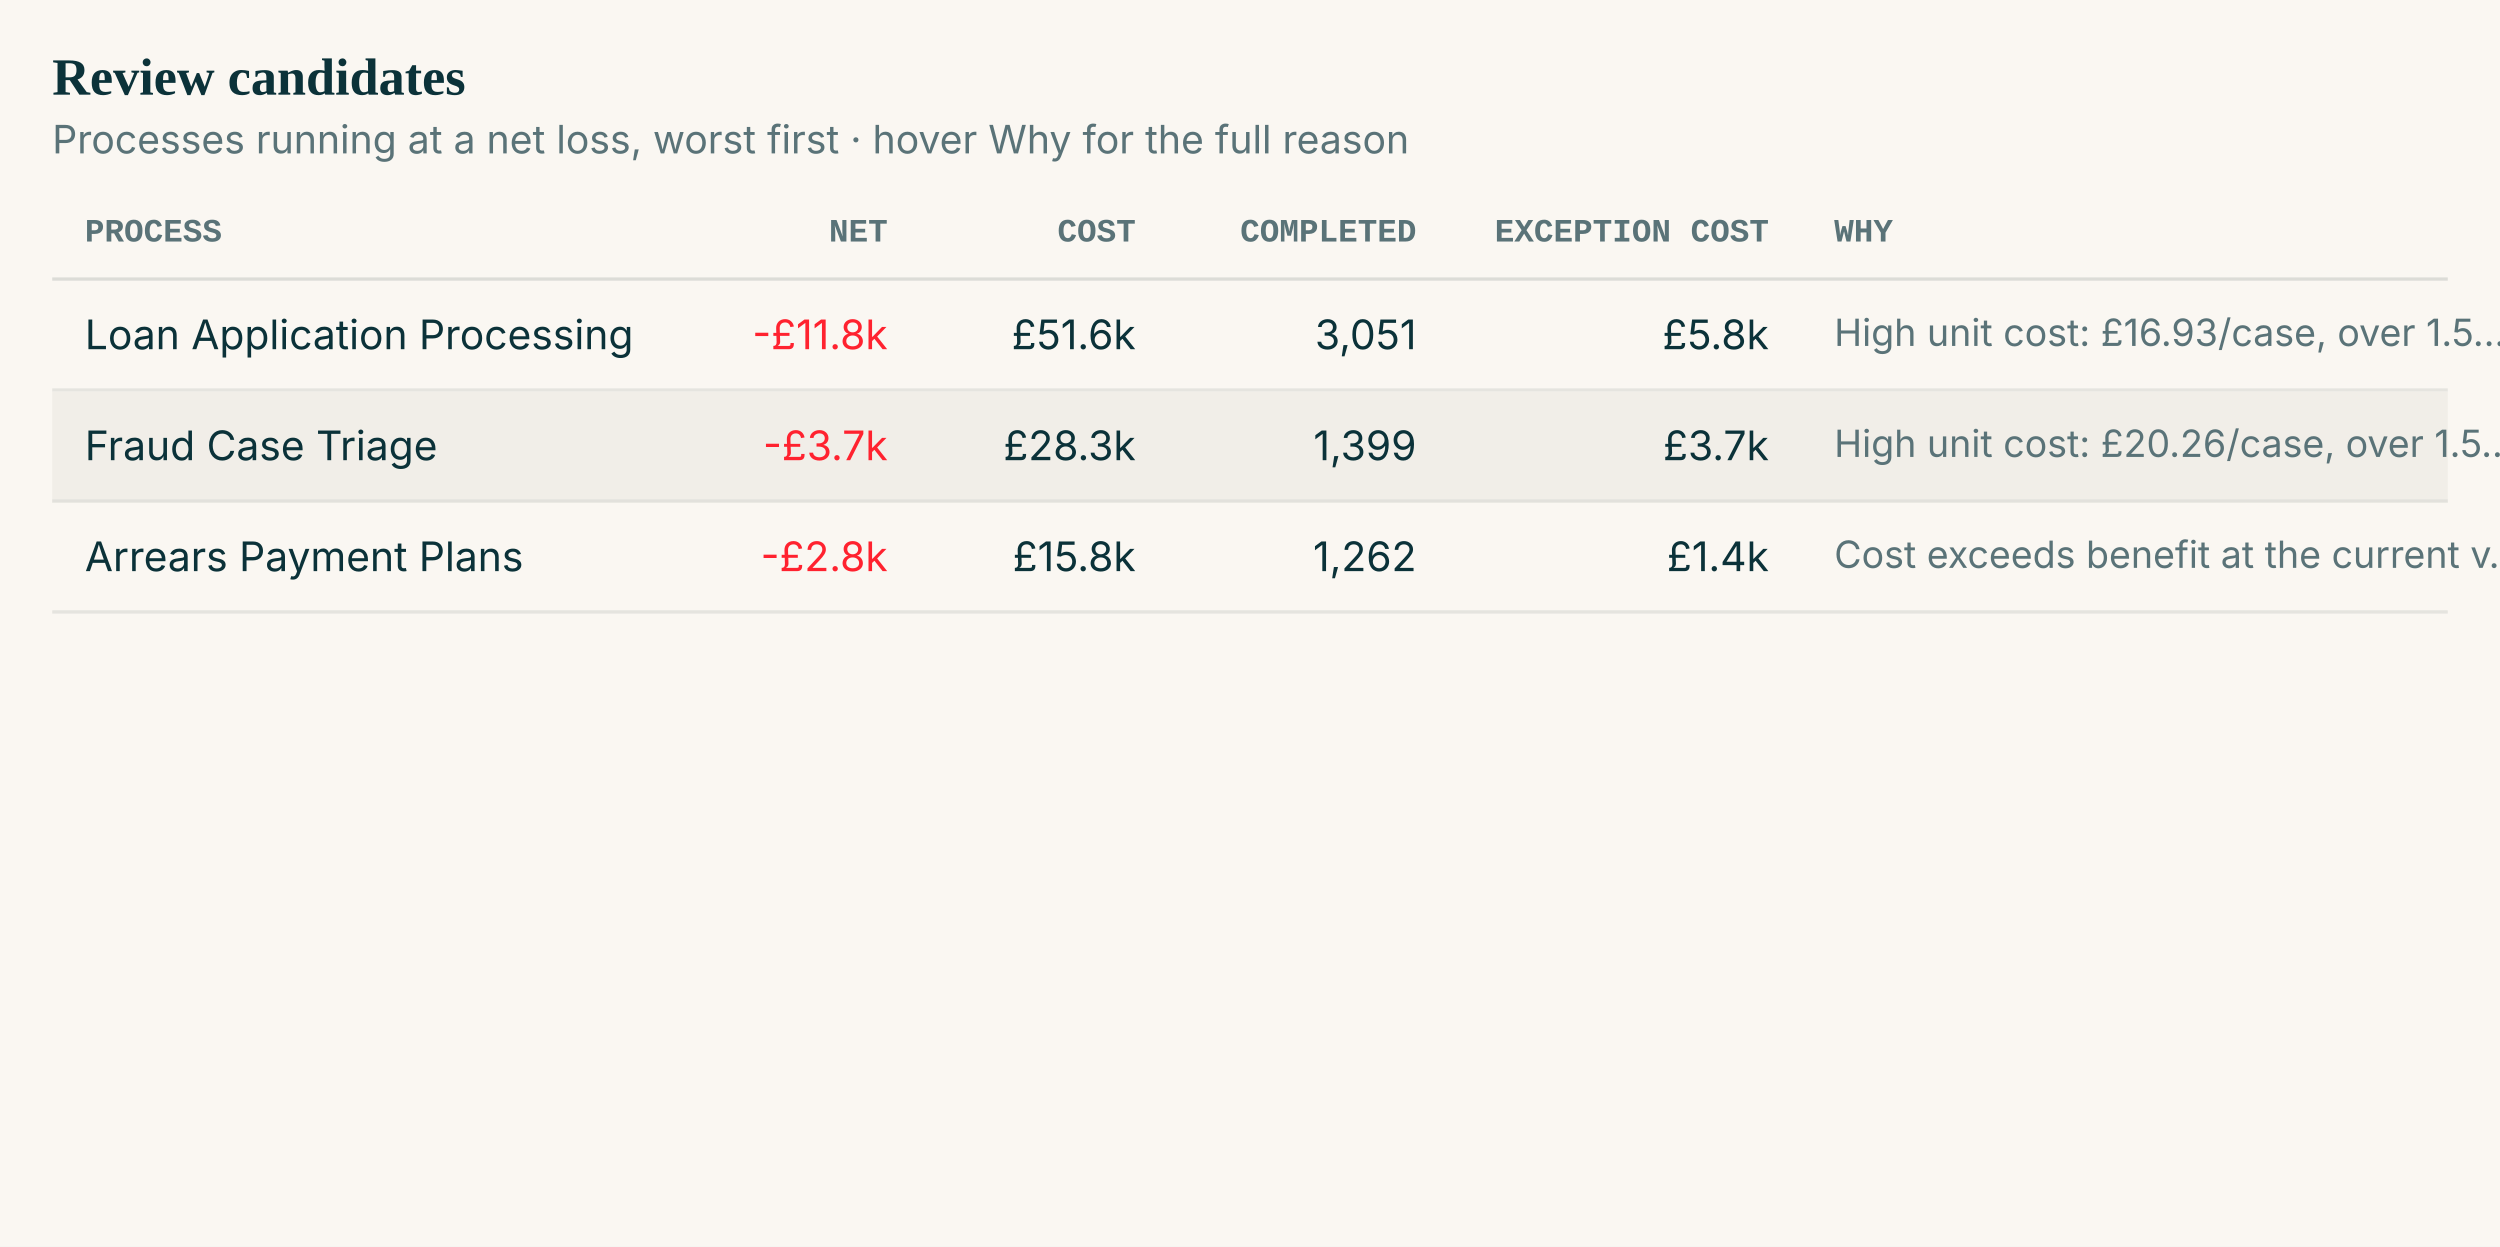
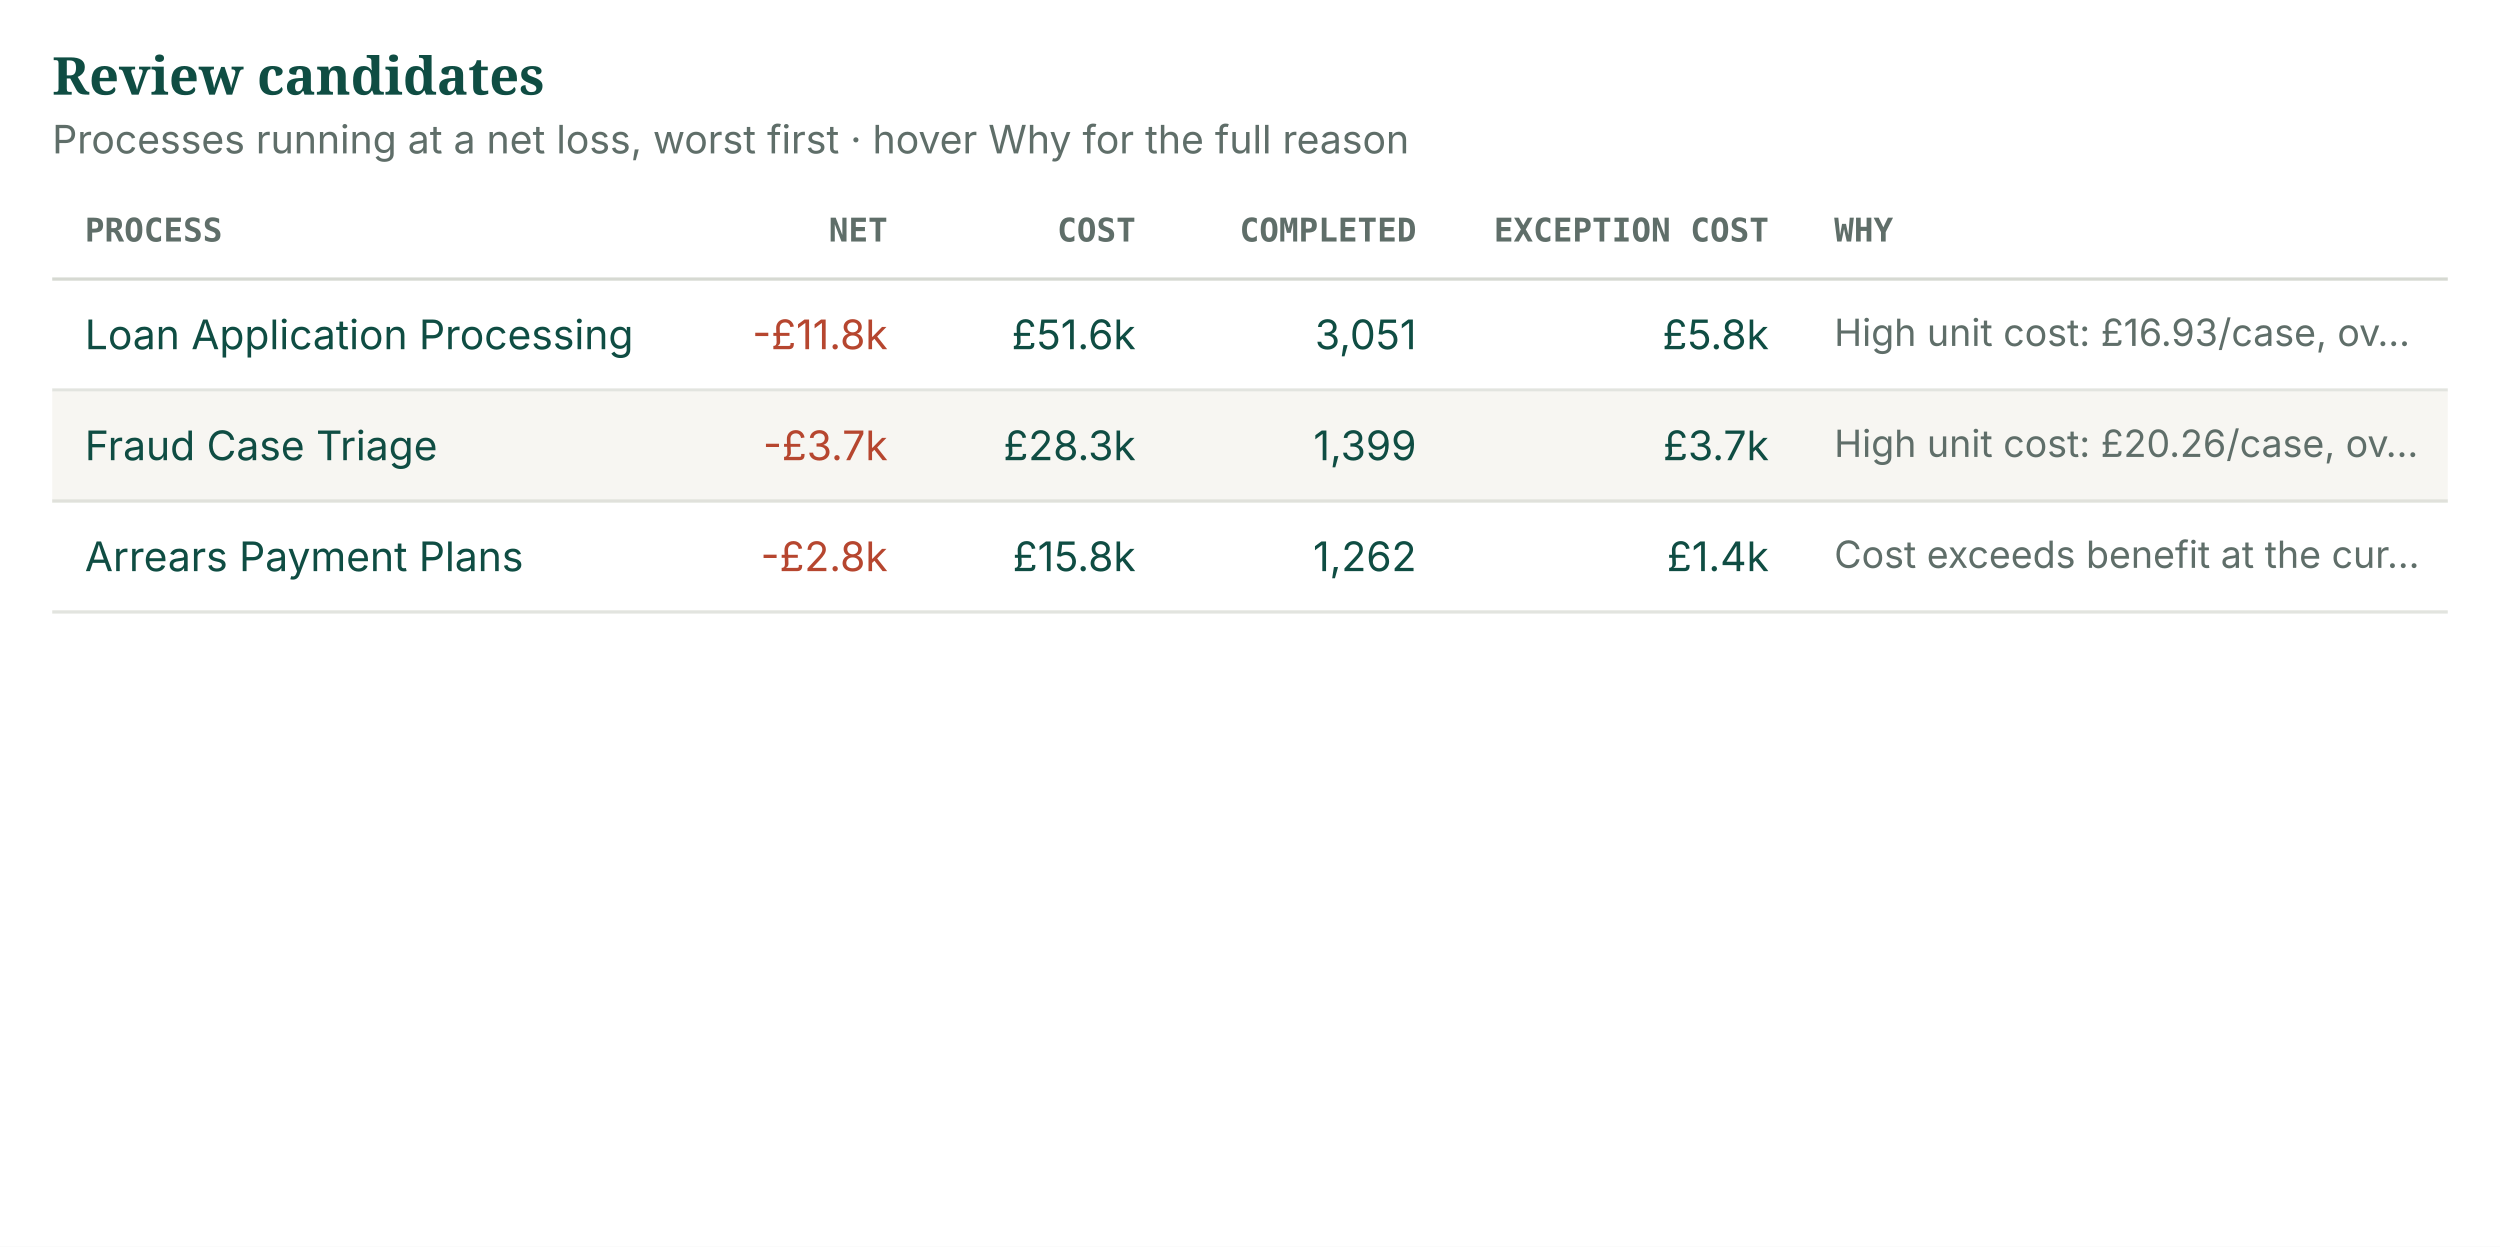
<svg xmlns="http://www.w3.org/2000/svg" version="1.1" class="marks" width="766" height="382" viewBox="0 0 766 382">
-   <rect width="766" height="382" fill="#FAF7F2" />
+   <rect width="766" height="382" fill="#FFFFFF" />
  <g fill="none" stroke-miterlimit="10" transform="translate(0,0)">
    <g class="mark-group role-frame root" role="graphics-object" aria-roledescription="group mark container">
      <g transform="translate(0,0)">
        <path class="background" aria-hidden="true" d="M0,0h766v382h-766Z" />
        <g>
          <g class="mark-text role-mark frame_title" role="graphics-object" aria-roledescription="text mark container">
-             <text text-anchor="start" transform="translate(16,29)" font-family="Georgia, Gelasio, 'Times New Roman', serif" font-size="16px" font-weight="bold" fill="#0B3239">Review candidates</text>
+             <text text-anchor="start" transform="translate(16,29)" font-family="Fraunces, Cambria, Georgia, Gelasio, serif" font-size="16px" font-weight="bold" fill="#0F4D43">Review candidates</text>
          </g>
          <g class="mark-text role-mark" role="graphics-object" aria-roledescription="text mark container">
-             <text text-anchor="start" transform="translate(16,47)" font-family="Calibri, Carlito, 'Segoe UI', Inter, Arial, sans-serif" font-size="12px" fill="#5A7378">Processes running at a net loss, worst first · hover Why for the full reason</text>
+             <text text-anchor="start" transform="translate(16,47)" font-family="Inter, 'Segoe UI', Carlito, Calibri, Arial, sans-serif" font-size="12px" fill="#5F6E69">Processes running at a net loss, worst first · hover Why for the full reason</text>
          </g>
          <g class="mark-text role-mark" role="graphics-object" aria-roledescription="text mark container">
-             <text text-anchor="middle" transform="translate(383,215)" font-family="Calibri, Carlito, 'Segoe UI', Inter, Arial, sans-serif" font-size="13px" fill="#0F766E" opacity="0">No processes are running at a loss for the current filters.</text>
+             <text text-anchor="middle" transform="translate(383,215)" font-family="Inter, 'Segoe UI', Carlito, Calibri, Arial, sans-serif" font-size="13px" fill="#0B8A6B" opacity="0">No processes are running at a loss for the current filters.</text>
          </g>
          <g class="mark-group role-scope" role="graphics-object" aria-roledescription="group mark container">
            <g transform="translate(16,56)">
              <path class="background" aria-hidden="true" d="M0,0h734v30h-734Z" />
              <g>
                <g class="mark-rule role-mark" role="graphics-symbol" aria-roledescription="rule mark container">
-                   <line transform="translate(0,29.5)" x2="734" y2="0" stroke="#DCDCD7" />
+                   <line transform="translate(0,29.5)" x2="734" y2="0" stroke="#D6D9D2" />
                </g>
                <g class="mark-text role-mark" role="graphics-object" aria-roledescription="text mark container">
-                   <text text-anchor="start" transform="translate(10,18)" font-family="'JetBrains Mono', 'Roboto Mono', Consolas, 'Courier New', monospace" font-size="10px" font-weight="bold" fill="#5A7378">PROCESS</text>
+                   <text text-anchor="start" transform="translate(10,18)" font-family="'JetBrains Mono', Consolas, 'Roboto Mono', monospace" font-size="10px" font-weight="bold" fill="#5F6E69">PROCESS</text>
                </g>
                <g class="mark-text role-mark" role="graphics-object" aria-roledescription="text mark container">
-                   <text text-anchor="end" transform="translate(256,18)" font-family="'JetBrains Mono', 'Roboto Mono', Consolas, 'Courier New', monospace" font-size="10px" font-weight="bold" fill="#5A7378">NET</text>
+                   <text text-anchor="end" transform="translate(256,18)" font-family="'JetBrains Mono', Consolas, 'Roboto Mono', monospace" font-size="10px" font-weight="bold" fill="#5F6E69">NET</text>
                </g>
                <g class="mark-text role-mark" role="graphics-object" aria-roledescription="text mark container">
-                   <text text-anchor="end" transform="translate(332,18)" font-family="'JetBrains Mono', 'Roboto Mono', Consolas, 'Courier New', monospace" font-size="10px" font-weight="bold" fill="#5A7378">COST</text>
+                   <text text-anchor="end" transform="translate(332,18)" font-family="'JetBrains Mono', Consolas, 'Roboto Mono', monospace" font-size="10px" font-weight="bold" fill="#5F6E69">COST</text>
                </g>
                <g class="mark-text role-mark" role="graphics-object" aria-roledescription="text mark container">
-                   <text text-anchor="end" transform="translate(418,18)" font-family="'JetBrains Mono', 'Roboto Mono', Consolas, 'Courier New', monospace" font-size="10px" font-weight="bold" fill="#5A7378">COMPLETED</text>
+                   <text text-anchor="end" transform="translate(418,18)" font-family="'JetBrains Mono', Consolas, 'Roboto Mono', monospace" font-size="10px" font-weight="bold" fill="#5F6E69">COMPLETED</text>
                </g>
                <g class="mark-text role-mark" role="graphics-object" aria-roledescription="text mark container">
-                   <text text-anchor="end" transform="translate(526,18)" font-family="'JetBrains Mono', 'Roboto Mono', Consolas, 'Courier New', monospace" font-size="10px" font-weight="bold" fill="#5A7378">EXCEPTION COST</text>
+                   <text text-anchor="end" transform="translate(526,18)" font-family="'JetBrains Mono', Consolas, 'Roboto Mono', monospace" font-size="10px" font-weight="bold" fill="#5F6E69">EXCEPTION COST</text>
                </g>
                <g class="mark-text role-mark" role="graphics-object" aria-roledescription="text mark container">
-                   <text text-anchor="start" transform="translate(546,18)" font-family="'JetBrains Mono', 'Roboto Mono', Consolas, 'Courier New', monospace" font-size="10px" font-weight="bold" fill="#5A7378">WHY</text>
+                   <text text-anchor="start" transform="translate(546,18)" font-family="'JetBrains Mono', Consolas, 'Roboto Mono', monospace" font-size="10px" font-weight="bold" fill="#5F6E69">WHY</text>
                </g>
              </g>
              <path class="foreground" aria-hidden="true" d="" display="none" />
            </g>
          </g>
          <g class="mark-group role-scope tb_row" role="graphics-object" aria-roledescription="group mark container">
            <g transform="translate(16,86)">
              <path class="background" aria-hidden="true" d="M0,0h734v34h-734Z" />
              <g>
                <g class="mark-rule role-mark" role="graphics-symbol" aria-roledescription="rule mark container">
-                   <line transform="translate(0,33.5)" x2="734" y2="0" stroke="#DCDCD7" stroke-opacity="0.7" />
+                   <line transform="translate(0,33.5)" x2="734" y2="0" stroke="#D6D9D2" stroke-opacity="0.7" />
                </g>
                <g class="mark-text role-mark" role="graphics-object" aria-roledescription="text mark container">
-                   <text text-anchor="start" transform="translate(10,21)" font-family="Calibri, Carlito, 'Segoe UI', Inter, Arial, sans-serif" font-size="12.5px" font-weight="normal" fill="#0B3239">Loan Application Processing</text>
+                   <text text-anchor="start" transform="translate(10,21)" font-family="Inter, 'Segoe UI', Carlito, Calibri, Arial, sans-serif" font-size="12.5px" font-weight="normal" fill="#0F4D43">Loan Application Processing</text>
                </g>
                <g class="mark-text role-mark" role="graphics-object" aria-roledescription="text mark container">
-                   <text text-anchor="end" transform="translate(256,21)" font-family="Calibri, Carlito, 'Segoe UI', Inter, Arial, sans-serif" font-size="12.5px" font-weight="normal" fill="#FF222F">-£11.8k</text>
+                   <text text-anchor="end" transform="translate(256,21)" font-family="Inter, 'Segoe UI', Carlito, Calibri, Arial, sans-serif" font-size="12.5px" font-weight="normal" fill="#B6462F">-£11.8k</text>
                </g>
                <g class="mark-text role-mark" role="graphics-object" aria-roledescription="text mark container">
-                   <text text-anchor="end" transform="translate(332,21)" font-family="Calibri, Carlito, 'Segoe UI', Inter, Arial, sans-serif" font-size="12.5px" font-weight="normal" fill="#0B3239">£51.6k</text>
+                   <text text-anchor="end" transform="translate(332,21)" font-family="Inter, 'Segoe UI', Carlito, Calibri, Arial, sans-serif" font-size="12.5px" font-weight="normal" fill="#0F4D43">£51.6k</text>
                </g>
                <g class="mark-text role-mark" role="graphics-object" aria-roledescription="text mark container">
-                   <text text-anchor="end" transform="translate(418,21)" font-family="Calibri, Carlito, 'Segoe UI', Inter, Arial, sans-serif" font-size="12.5px" font-weight="normal" fill="#0B3239">3,051</text>
+                   <text text-anchor="end" transform="translate(418,21)" font-family="Inter, 'Segoe UI', Carlito, Calibri, Arial, sans-serif" font-size="12.5px" font-weight="normal" fill="#0F4D43">3,051</text>
                </g>
                <g class="mark-text role-mark" role="graphics-object" aria-roledescription="text mark container">
-                   <text text-anchor="end" transform="translate(526,21)" font-family="Calibri, Carlito, 'Segoe UI', Inter, Arial, sans-serif" font-size="12.5px" font-weight="normal" fill="#0B3239">£5.8k</text>
+                   <text text-anchor="end" transform="translate(526,21)" font-family="Inter, 'Segoe UI', Carlito, Calibri, Arial, sans-serif" font-size="12.5px" font-weight="normal" fill="#0F4D43">£5.8k</text>
                </g>
                <g class="mark-text role-mark" role="graphics-object" aria-roledescription="text mark container">
-                   <text text-anchor="start" transform="translate(546,20)" font-family="Calibri, Carlito, 'Segoe UI', Inter, Arial, sans-serif" font-size="11.5px" font-weight="normal" fill="#5A7378">High unit cost: £16.93/case, over 1.5…</text>
+                   <text text-anchor="start" transform="translate(546,20)" font-family="Inter, 'Segoe UI', Carlito, Calibri, Arial, sans-serif" font-size="11.5px" font-weight="normal" fill="#5F6E69">High unit cost: £16.93/case, ov…</text>
                </g>
              </g>
              <path class="foreground" aria-hidden="true" d="" display="none" />
            </g>
            <g transform="translate(16,120)">
-               <path class="background" aria-hidden="true" d="M0,0h734v34h-734Z" fill="#F1EEE8" />
+               <path class="background" aria-hidden="true" d="M0,0h734v34h-734Z" fill="#F7F6F2" />
              <g>
                <g class="mark-rule role-mark" role="graphics-symbol" aria-roledescription="rule mark container">
-                   <line transform="translate(0,33.5)" x2="734" y2="0" stroke="#DCDCD7" stroke-opacity="0.7" />
+                   <line transform="translate(0,33.5)" x2="734" y2="0" stroke="#D6D9D2" stroke-opacity="0.7" />
                </g>
                <g class="mark-text role-mark" role="graphics-object" aria-roledescription="text mark container">
-                   <text text-anchor="start" transform="translate(10,21)" font-family="Calibri, Carlito, 'Segoe UI', Inter, Arial, sans-serif" font-size="12.5px" font-weight="normal" fill="#0B3239">Fraud Case Triage</text>
+                   <text text-anchor="start" transform="translate(10,21)" font-family="Inter, 'Segoe UI', Carlito, Calibri, Arial, sans-serif" font-size="12.5px" font-weight="normal" fill="#0F4D43">Fraud Case Triage</text>
                </g>
                <g class="mark-text role-mark" role="graphics-object" aria-roledescription="text mark container">
-                   <text text-anchor="end" transform="translate(256,21)" font-family="Calibri, Carlito, 'Segoe UI', Inter, Arial, sans-serif" font-size="12.5px" font-weight="normal" fill="#FF222F">-£3.7k</text>
+                   <text text-anchor="end" transform="translate(256,21)" font-family="Inter, 'Segoe UI', Carlito, Calibri, Arial, sans-serif" font-size="12.5px" font-weight="normal" fill="#B6462F">-£3.7k</text>
                </g>
                <g class="mark-text role-mark" role="graphics-object" aria-roledescription="text mark container">
-                   <text text-anchor="end" transform="translate(332,21)" font-family="Calibri, Carlito, 'Segoe UI', Inter, Arial, sans-serif" font-size="12.5px" font-weight="normal" fill="#0B3239">£28.3k</text>
+                   <text text-anchor="end" transform="translate(332,21)" font-family="Inter, 'Segoe UI', Carlito, Calibri, Arial, sans-serif" font-size="12.5px" font-weight="normal" fill="#0F4D43">£28.3k</text>
                </g>
                <g class="mark-text role-mark" role="graphics-object" aria-roledescription="text mark container">
-                   <text text-anchor="end" transform="translate(418,21)" font-family="Calibri, Carlito, 'Segoe UI', Inter, Arial, sans-serif" font-size="12.5px" font-weight="normal" fill="#0B3239">1,399</text>
+                   <text text-anchor="end" transform="translate(418,21)" font-family="Inter, 'Segoe UI', Carlito, Calibri, Arial, sans-serif" font-size="12.5px" font-weight="normal" fill="#0F4D43">1,399</text>
                </g>
                <g class="mark-text role-mark" role="graphics-object" aria-roledescription="text mark container">
-                   <text text-anchor="end" transform="translate(526,21)" font-family="Calibri, Carlito, 'Segoe UI', Inter, Arial, sans-serif" font-size="12.5px" font-weight="normal" fill="#0B3239">£3.7k</text>
+                   <text text-anchor="end" transform="translate(526,21)" font-family="Inter, 'Segoe UI', Carlito, Calibri, Arial, sans-serif" font-size="12.5px" font-weight="normal" fill="#0F4D43">£3.7k</text>
                </g>
                <g class="mark-text role-mark" role="graphics-object" aria-roledescription="text mark container">
-                   <text text-anchor="start" transform="translate(546,20)" font-family="Calibri, Carlito, 'Segoe UI', Inter, Arial, sans-serif" font-size="11.5px" font-weight="normal" fill="#5A7378">High unit cost: £20.26/case, over 1.5…</text>
+                   <text text-anchor="start" transform="translate(546,20)" font-family="Inter, 'Segoe UI', Carlito, Calibri, Arial, sans-serif" font-size="11.5px" font-weight="normal" fill="#5F6E69">High unit cost: £20.26/case, ov…</text>
                </g>
              </g>
              <path class="foreground" aria-hidden="true" d="" display="none" />
            </g>
            <g transform="translate(16,154)">
              <path class="background" aria-hidden="true" d="M0,0h734v34h-734Z" />
              <g>
                <g class="mark-rule role-mark" role="graphics-symbol" aria-roledescription="rule mark container">
-                   <line transform="translate(0,33.5)" x2="734" y2="0" stroke="#DCDCD7" stroke-opacity="0.7" />
+                   <line transform="translate(0,33.5)" x2="734" y2="0" stroke="#D6D9D2" stroke-opacity="0.7" />
                </g>
                <g class="mark-text role-mark" role="graphics-object" aria-roledescription="text mark container">
-                   <text text-anchor="start" transform="translate(10,21)" font-family="Calibri, Carlito, 'Segoe UI', Inter, Arial, sans-serif" font-size="12.5px" font-weight="normal" fill="#0B3239">Arrears Payment Plans</text>
+                   <text text-anchor="start" transform="translate(10,21)" font-family="Inter, 'Segoe UI', Carlito, Calibri, Arial, sans-serif" font-size="12.5px" font-weight="normal" fill="#0F4D43">Arrears Payment Plans</text>
                </g>
                <g class="mark-text role-mark" role="graphics-object" aria-roledescription="text mark container">
-                   <text text-anchor="end" transform="translate(256,21)" font-family="Calibri, Carlito, 'Segoe UI', Inter, Arial, sans-serif" font-size="12.5px" font-weight="normal" fill="#FF222F">-£2.8k</text>
+                   <text text-anchor="end" transform="translate(256,21)" font-family="Inter, 'Segoe UI', Carlito, Calibri, Arial, sans-serif" font-size="12.5px" font-weight="normal" fill="#B6462F">-£2.8k</text>
                </g>
                <g class="mark-text role-mark" role="graphics-object" aria-roledescription="text mark container">
-                   <text text-anchor="end" transform="translate(332,21)" font-family="Calibri, Carlito, 'Segoe UI', Inter, Arial, sans-serif" font-size="12.5px" font-weight="normal" fill="#0B3239">£15.8k</text>
+                   <text text-anchor="end" transform="translate(332,21)" font-family="Inter, 'Segoe UI', Carlito, Calibri, Arial, sans-serif" font-size="12.5px" font-weight="normal" fill="#0F4D43">£15.8k</text>
                </g>
                <g class="mark-text role-mark" role="graphics-object" aria-roledescription="text mark container">
-                   <text text-anchor="end" transform="translate(418,21)" font-family="Calibri, Carlito, 'Segoe UI', Inter, Arial, sans-serif" font-size="12.5px" font-weight="normal" fill="#0B3239">1,262</text>
+                   <text text-anchor="end" transform="translate(418,21)" font-family="Inter, 'Segoe UI', Carlito, Calibri, Arial, sans-serif" font-size="12.5px" font-weight="normal" fill="#0F4D43">1,262</text>
                </g>
                <g class="mark-text role-mark" role="graphics-object" aria-roledescription="text mark container">
-                   <text text-anchor="end" transform="translate(526,21)" font-family="Calibri, Carlito, 'Segoe UI', Inter, Arial, sans-serif" font-size="12.5px" font-weight="normal" fill="#0B3239">£1.4k</text>
+                   <text text-anchor="end" transform="translate(526,21)" font-family="Inter, 'Segoe UI', Carlito, Calibri, Arial, sans-serif" font-size="12.5px" font-weight="normal" fill="#0F4D43">£1.4k</text>
                </g>
                <g class="mark-text role-mark" role="graphics-object" aria-roledescription="text mark container">
-                   <text text-anchor="start" transform="translate(546,20)" font-family="Calibri, Carlito, 'Segoe UI', Inter, Arial, sans-serif" font-size="11.5px" font-weight="normal" fill="#5A7378">Cost exceeds benefit at the current v…</text>
+                   <text text-anchor="start" transform="translate(546,20)" font-family="Inter, 'Segoe UI', Carlito, Calibri, Arial, sans-serif" font-size="11.5px" font-weight="normal" fill="#5F6E69">Cost exceeds benefit at the cur…</text>
                </g>
              </g>
              <path class="foreground" aria-hidden="true" d="" display="none" />
            </g>
          </g>
          <g class="mark-text role-mark" role="graphics-object" aria-roledescription="text mark container">
-             <text text-anchor="end" transform="translate(750,362)" font-family="'JetBrains Mono', 'Roboto Mono', Consolas, 'Courier New', monospace" font-size="10px" fill="#5A7378" />
+             <text text-anchor="end" transform="translate(750,362)" font-family="'JetBrains Mono', Consolas, 'Roboto Mono', monospace" font-size="10px" fill="#5F6E69" />
          </g>
        </g>
        <path class="foreground" aria-hidden="true" d="" display="none" />
      </g>
    </g>
  </g>
</svg>
